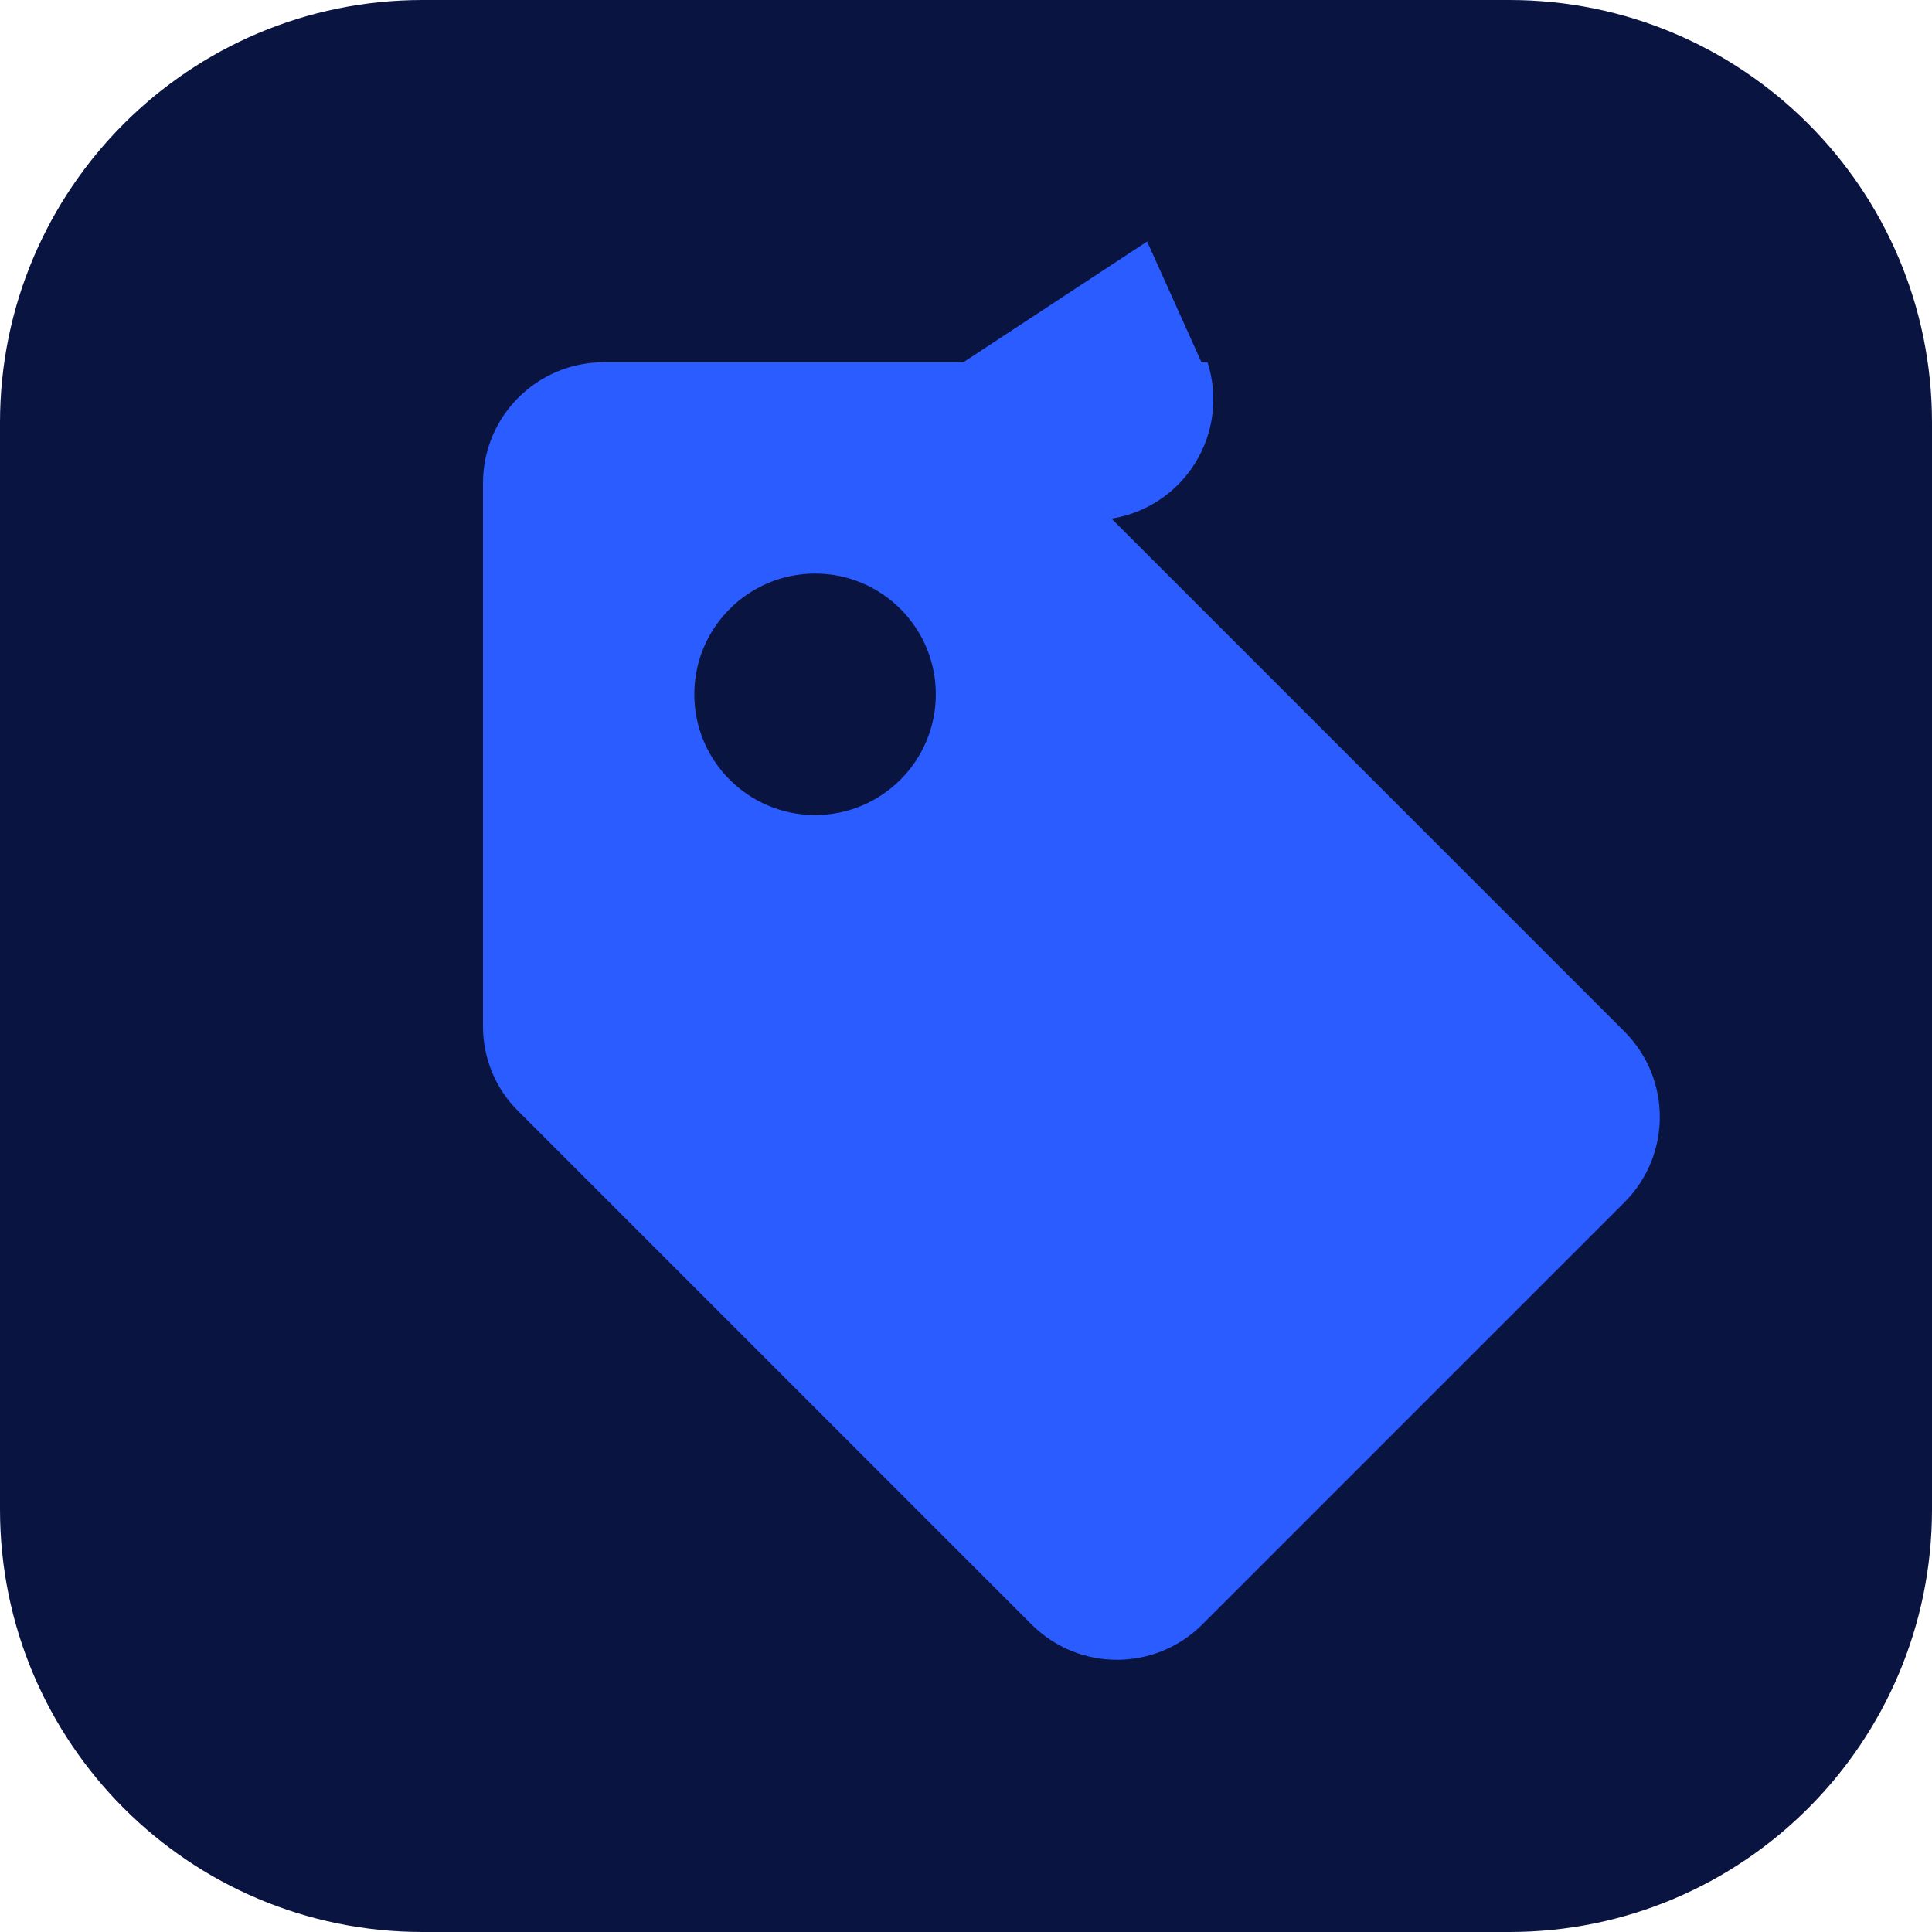
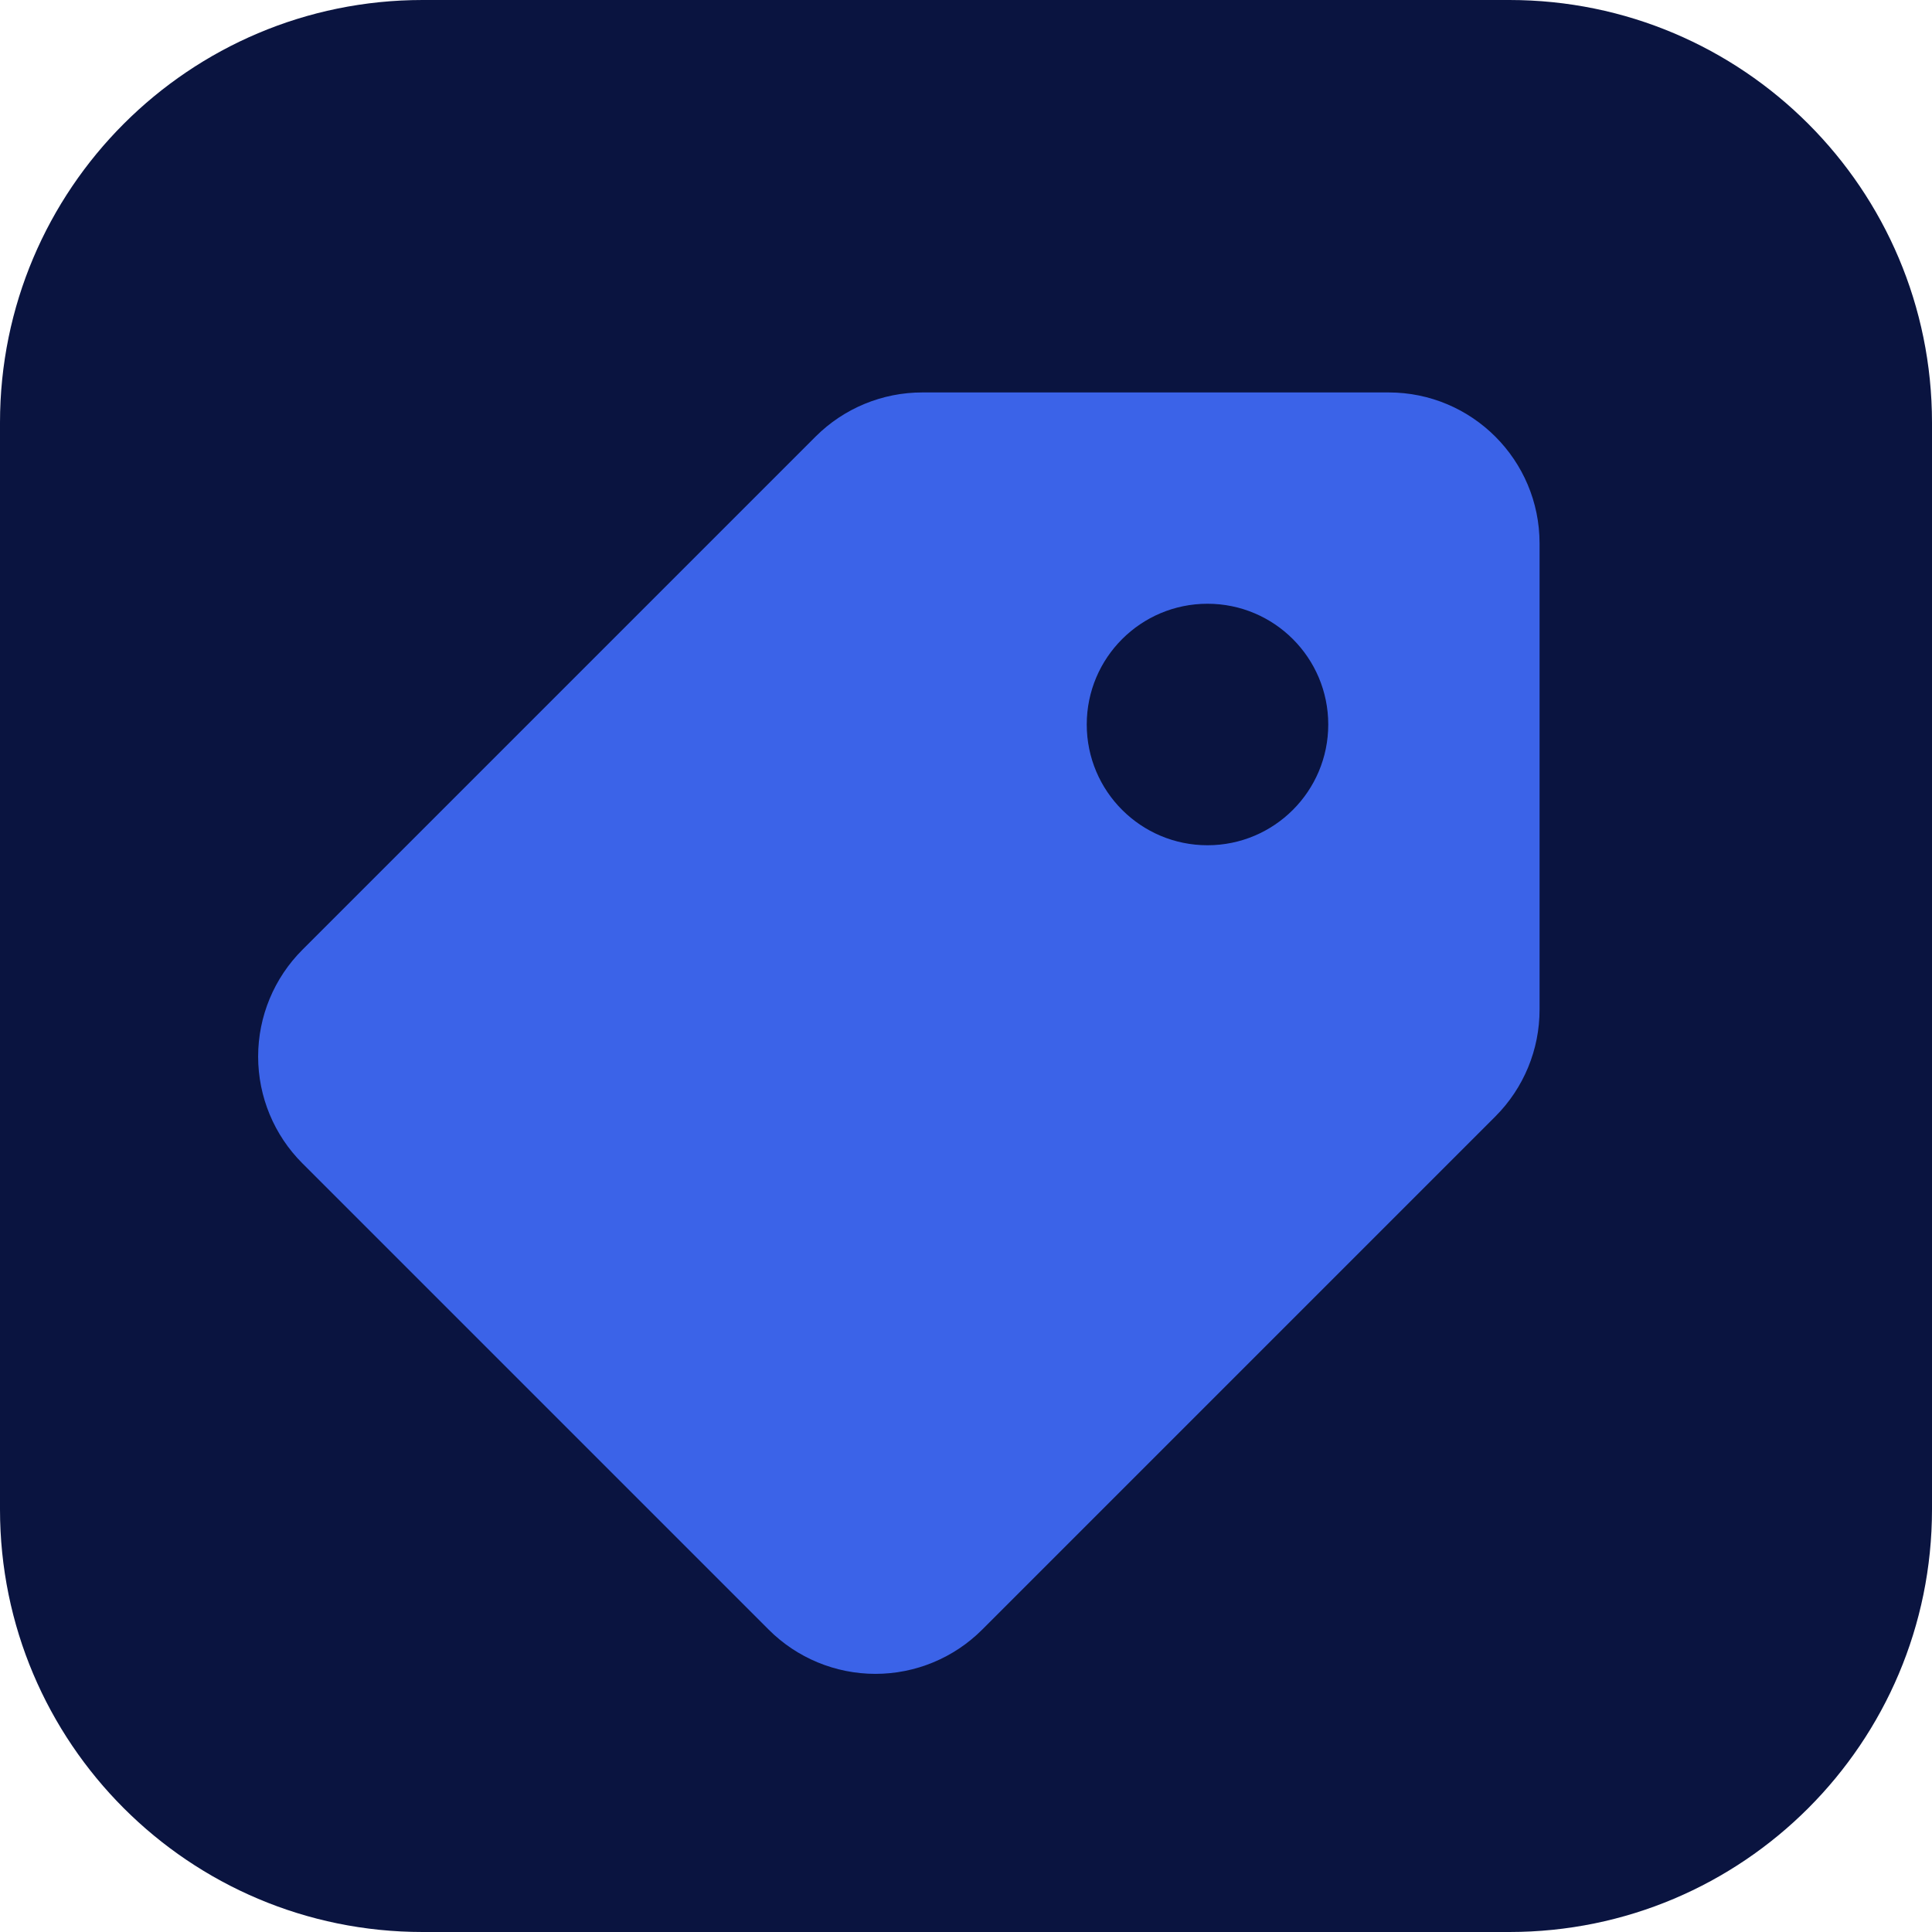
<svg xmlns="http://www.w3.org/2000/svg" width="32" height="32" viewBox="0 0 32 32" fill="none">
  <rect width="32" height="32" rx="7" fill="#0a1440" />
-   <path d="M20 6H10a2 2 0 0 0-2 2v9c0 .53.21 1.04.59 1.41l8.5 8.5a2 2 0 0 0 2.82 0l7-7a2 2 0 0 0 0-2.82l-8.5-8.5A2 2 0 0 0 20 6Z" fill="#2b5cff" />
-   <circle cx="13.5" cy="11.5" r="2" fill="#0a1440" />
-   <path d="M15.5 6.3 19 4l0.9 2-3.2 1.9z" fill="#2b5cff" />
+   <g transform="translate(4 4)">
+     <path d="M11.28 2.5H19a2.5 2.5 0 0 1 2.5 2.5v7.72a2.5 2.5 0 0 1-.73 1.77l-8.5 8.5a2.5 2.5 0 0 1-3.54 0l-7.72-7.72a2.5 2.5 0 0 1 0-3.54l8.5-8.5a2.5 2.5 0 0 1 1.77-.73Z" fill="#3b63e8" />
+     <circle cx="16" cy="8" r="2" fill="#0a1440" />
+   </g>
</svg>
